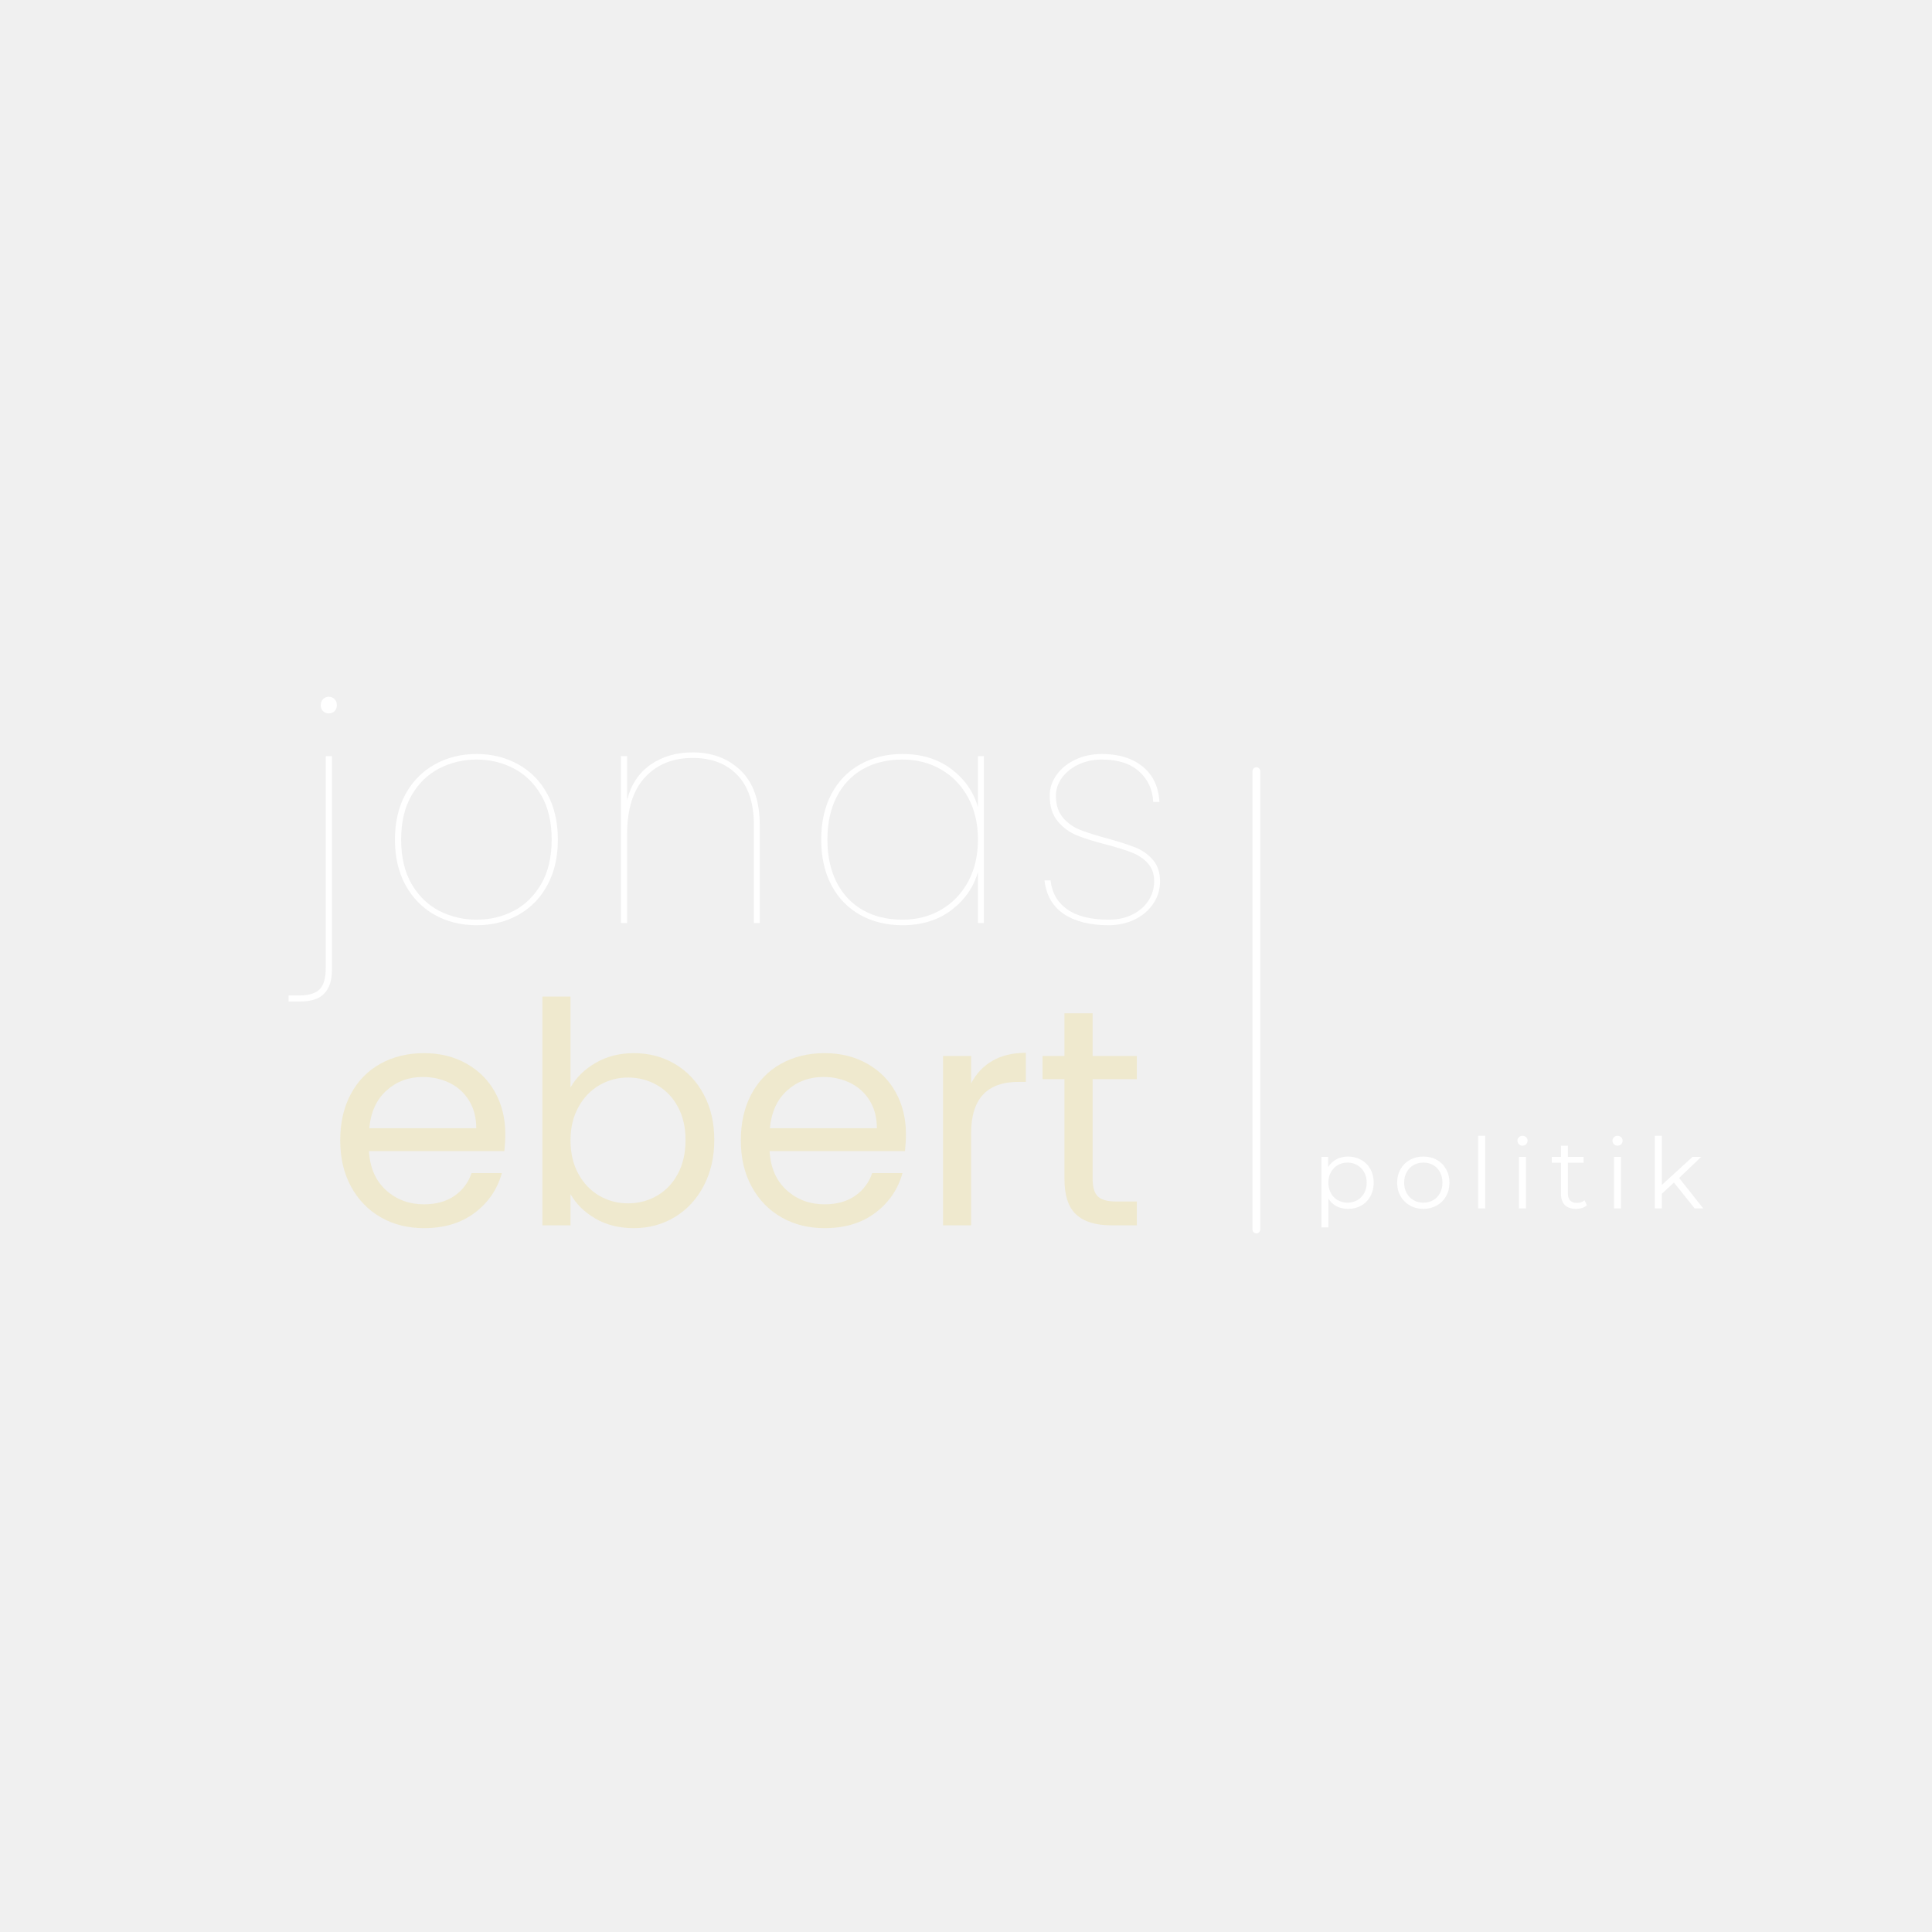
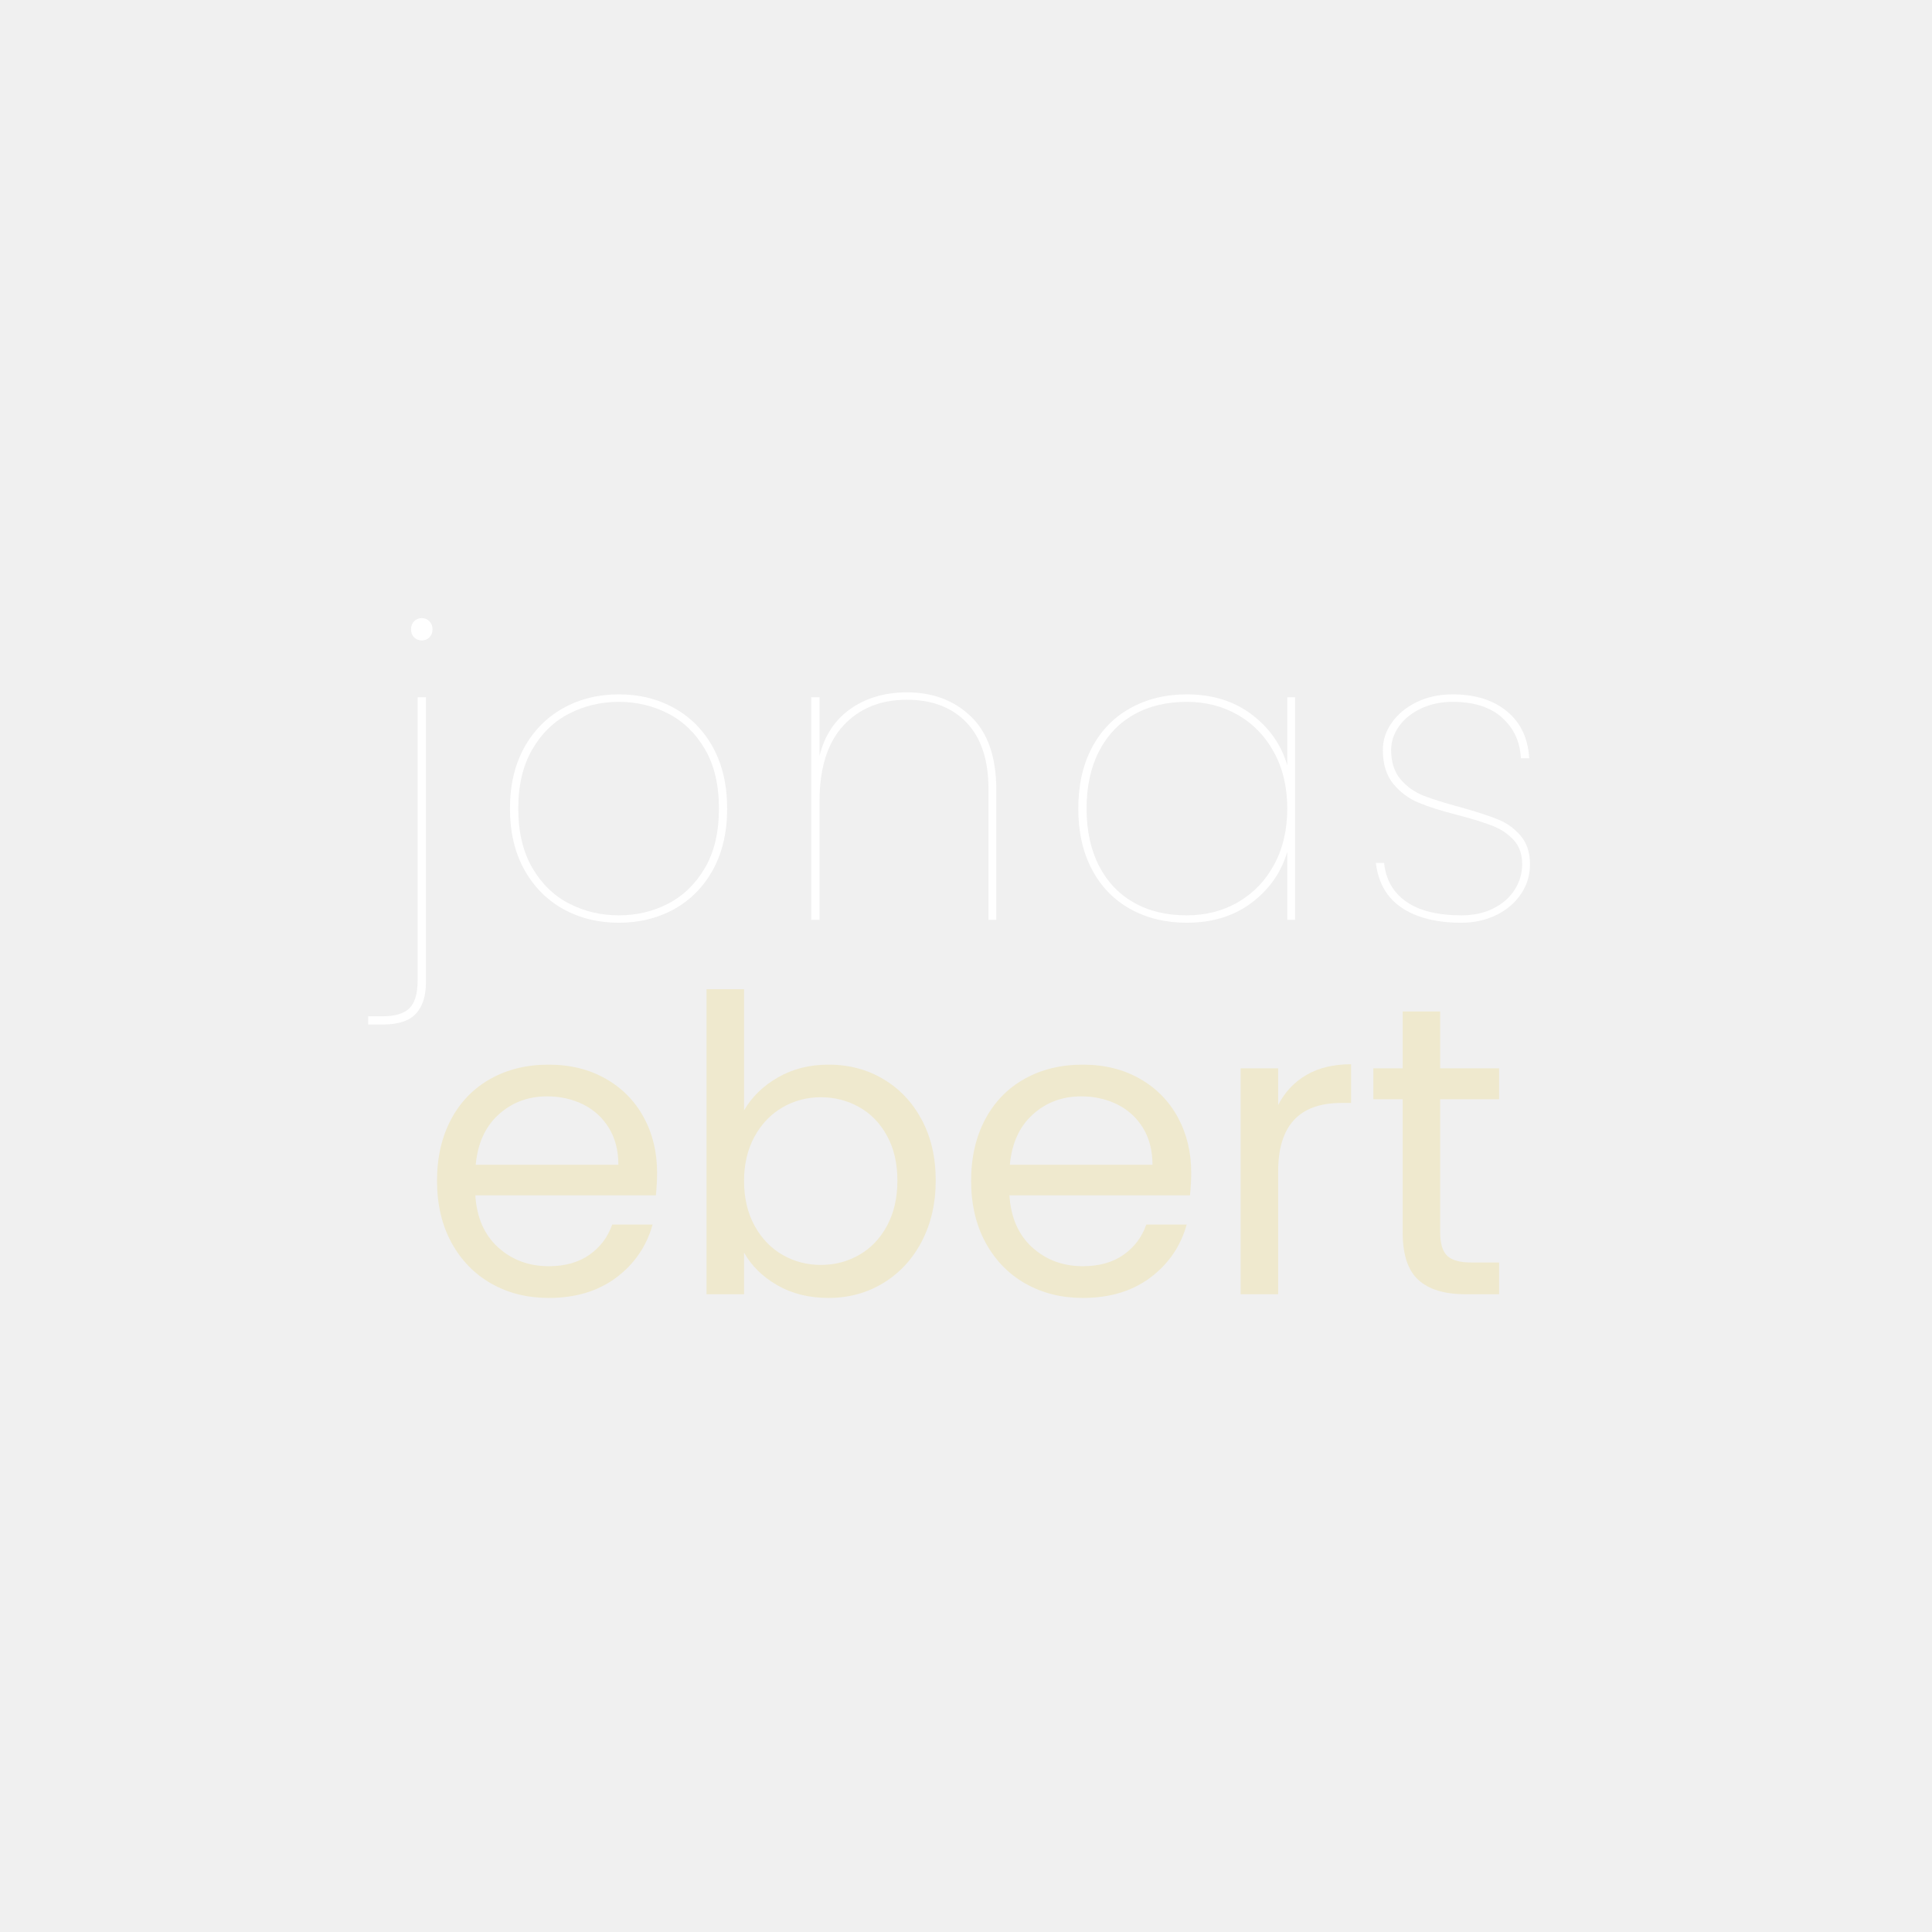
<svg xmlns="http://www.w3.org/2000/svg" width="500" zoomAndPan="magnify" viewBox="0 0 375 375" height="500" preserveAspectRatio="xMidYMid meet" version="1.0">
  <defs>
    <g />
  </defs>
  <g fill="#ffffff" fill-opacity="1">
-     <g transform="translate(57.52374, 179.1632)">
+     <g transform="translate(73.46938, 178.5416)">
      <g>
-         <path d="M 6.297 -40.688 C 5.859 -40.688 5.488 -40.832 5.188 -41.125 C 4.883 -41.426 4.734 -41.816 4.734 -42.297 C 4.734 -42.773 4.883 -43.164 5.188 -43.469 C 5.488 -43.77 5.859 -43.922 6.297 -43.922 C 6.734 -43.922 7.102 -43.77 7.406 -43.469 C 7.707 -43.164 7.859 -42.773 7.859 -42.297 C 7.859 -41.816 7.707 -41.426 7.406 -41.125 C 7.102 -40.832 6.734 -40.688 6.297 -40.688 Z M 6.906 9.125 C 6.906 11.082 6.422 12.586 5.453 13.641 C 4.492 14.703 2.895 15.234 0.656 15.234 L -1.5 15.234 L -1.5 14.047 L 0.656 14.047 C 2.414 14.047 3.695 13.656 4.5 12.875 C 5.301 12.094 5.703 10.723 5.703 8.766 L 5.703 -32.406 L 6.906 -32.406 Z M 6.906 9.125 " />
+         <path d="M 8.406 -54.234 C 7.812 -54.234 7.312 -54.43 6.906 -54.828 C 6.508 -55.234 6.312 -55.758 6.312 -56.406 C 6.312 -57.039 6.508 -57.555 6.906 -57.953 C 7.312 -58.359 7.812 -58.562 8.406 -58.562 C 8.988 -58.562 9.477 -58.359 9.875 -57.953 C 10.281 -57.555 10.484 -57.039 10.484 -56.406 C 10.484 -55.758 10.281 -55.234 9.875 -54.828 C 9.477 -54.43 8.988 -54.234 8.406 -54.234 Z M 9.203 12.156 C 9.203 14.77 8.562 16.781 7.281 18.188 C 6 19.602 3.863 20.312 0.875 20.312 L -2 20.312 L -2 18.719 L 0.875 18.719 C 3.227 18.719 4.938 18.195 6 17.156 C 7.062 16.113 7.594 14.289 7.594 11.688 L 7.594 -43.203 L 9.203 -43.203 Z M 9.203 12.156 " />
      </g>
    </g>
  </g>
  <g fill="#ffffff" fill-opacity="1">
-     <g transform="translate(73.06373, 179.1632)">
+     <g transform="translate(94.18785, 178.5416)">
      <g>
-         <path d="M 19.438 0.422 C 16.438 0.422 13.734 -0.242 11.328 -1.578 C 8.93 -2.922 7.039 -4.844 5.656 -7.344 C 4.281 -9.844 3.594 -12.797 3.594 -16.203 C 3.594 -19.598 4.281 -22.547 5.656 -25.047 C 7.039 -27.547 8.93 -29.461 11.328 -30.797 C 13.734 -32.141 16.438 -32.812 19.438 -32.812 C 22.438 -32.812 25.133 -32.141 27.531 -30.797 C 29.938 -29.461 31.816 -27.547 33.172 -25.047 C 34.535 -22.547 35.219 -19.598 35.219 -16.203 C 35.219 -12.797 34.535 -9.844 33.172 -7.344 C 31.816 -4.844 29.938 -2.922 27.531 -1.578 C 25.133 -0.242 22.438 0.422 19.438 0.422 Z M 19.438 -0.656 C 22.039 -0.656 24.441 -1.223 26.641 -2.359 C 28.836 -3.504 30.613 -5.238 31.969 -7.562 C 33.332 -9.883 34.016 -12.766 34.016 -16.203 C 34.016 -19.641 33.332 -22.516 31.969 -24.828 C 30.613 -27.148 28.836 -28.879 26.641 -30.016 C 24.441 -31.16 22.039 -31.734 19.438 -31.734 C 16.844 -31.734 14.43 -31.16 12.203 -30.016 C 9.984 -28.879 8.191 -27.141 6.828 -24.797 C 5.473 -22.461 4.797 -19.598 4.797 -16.203 C 4.797 -12.797 5.473 -9.922 6.828 -7.578 C 8.191 -5.242 9.984 -3.504 12.203 -2.359 C 14.43 -1.223 16.844 -0.656 19.438 -0.656 Z M 19.438 -0.656 " />
+         <path d="M 25.922 0.562 C 21.922 0.562 18.316 -0.328 15.109 -2.109 C 11.91 -3.898 9.391 -6.461 7.547 -9.797 C 5.711 -13.129 4.797 -17.062 4.797 -21.594 C 4.797 -26.133 5.711 -30.07 7.547 -33.406 C 9.391 -36.738 11.91 -39.297 15.109 -41.078 C 18.316 -42.867 21.922 -43.766 25.922 -43.766 C 29.922 -43.766 33.52 -42.867 36.719 -41.078 C 39.914 -39.297 42.422 -36.738 44.234 -33.406 C 46.047 -30.07 46.953 -26.133 46.953 -21.594 C 46.953 -17.062 46.047 -13.129 44.234 -9.797 C 42.422 -6.461 39.914 -3.898 36.719 -2.109 C 33.52 -0.328 29.922 0.562 25.922 0.562 Z M 25.922 -0.875 C 29.391 -0.875 32.586 -1.633 35.516 -3.156 C 38.453 -4.676 40.828 -6.984 42.641 -10.078 C 44.453 -13.172 45.359 -17.008 45.359 -21.594 C 45.359 -26.188 44.453 -30.031 42.641 -33.125 C 40.828 -36.219 38.453 -38.52 35.516 -40.031 C 32.586 -41.551 29.391 -42.312 25.922 -42.312 C 22.453 -42.312 19.238 -41.551 16.281 -40.031 C 13.32 -38.52 10.938 -36.203 9.125 -33.078 C 7.312 -29.961 6.406 -26.133 6.406 -21.594 C 6.406 -17.062 7.312 -13.234 9.125 -10.109 C 10.938 -6.992 13.32 -4.676 16.281 -3.156 C 19.238 -1.633 22.453 -0.875 25.922 -0.875 Z M 25.922 -0.875 " />
      </g>
    </g>
  </g>
  <g fill="#ffffff" fill-opacity="1">
-     <g transform="translate(115.4237, 179.1632)">
+     <g transform="translate(150.6628, 178.5416)">
      <g>
-         <path d="M 19.016 -33.125 C 22.816 -33.125 25.938 -31.941 28.375 -29.578 C 30.82 -27.223 32.047 -23.664 32.047 -18.906 L 32.047 0 L 30.906 0 L 30.906 -19.016 C 30.906 -23.254 29.844 -26.484 27.719 -28.703 C 25.602 -30.93 22.703 -32.047 19.016 -32.047 C 15.18 -32.047 12.102 -30.797 9.781 -28.297 C 7.457 -25.797 6.297 -22.102 6.297 -17.219 L 6.297 0 L 5.094 0 L 5.094 -32.406 L 6.297 -32.406 L 6.297 -23.875 C 7.055 -26.875 8.578 -29.164 10.859 -30.75 C 13.141 -32.332 15.859 -33.125 19.016 -33.125 Z M 19.016 -33.125 " />
+         <path d="M 25.359 -44.156 C 30.422 -44.156 34.578 -42.582 37.828 -39.438 C 41.086 -36.289 42.719 -31.547 42.719 -25.203 L 42.719 0 L 41.203 0 L 41.203 -25.359 C 41.203 -31.016 39.785 -35.32 36.953 -38.281 C 34.129 -41.238 30.266 -42.719 25.359 -42.719 C 20.242 -42.719 16.141 -41.051 13.047 -37.719 C 9.953 -34.383 8.406 -29.461 8.406 -22.953 L 8.406 0 L 6.797 0 L 6.797 -43.203 L 8.406 -43.203 L 8.406 -31.844 C 9.414 -35.844 11.441 -38.895 14.484 -41 C 17.523 -43.102 21.148 -44.156 25.359 -44.156 Z M 25.359 -44.156 " />
      </g>
    </g>
  </g>
  <g fill="#ffffff" fill-opacity="1">
-     <g transform="translate(155.8036, 179.1632)">
+     <g transform="translate(204.4981, 178.5416)">
      <g>
-         <path d="M 3.594 -16.203 C 3.594 -19.598 4.254 -22.547 5.578 -25.047 C 6.898 -27.547 8.758 -29.461 11.156 -30.797 C 13.562 -32.141 16.301 -32.812 19.375 -32.812 C 23.094 -32.812 26.242 -31.844 28.828 -29.906 C 31.41 -27.969 33.141 -25.5 34.016 -22.5 L 34.016 -32.406 L 35.156 -32.406 L 35.156 0 L 34.016 0 L 34.016 -9.906 C 33.141 -6.906 31.41 -4.43 28.828 -2.484 C 26.242 -0.547 23.094 0.422 19.375 0.422 C 16.301 0.422 13.562 -0.242 11.156 -1.578 C 8.758 -2.922 6.898 -4.844 5.578 -7.344 C 4.254 -9.844 3.594 -12.797 3.594 -16.203 Z M 34.016 -16.203 C 34.016 -19.273 33.383 -21.984 32.125 -24.328 C 30.863 -26.672 29.125 -28.488 26.906 -29.781 C 24.688 -31.082 22.176 -31.734 19.375 -31.734 C 16.414 -31.734 13.848 -31.113 11.672 -29.875 C 9.492 -28.633 7.801 -26.844 6.594 -24.5 C 5.395 -22.164 4.797 -19.398 4.797 -16.203 C 4.797 -13.004 5.395 -10.234 6.594 -7.891 C 7.801 -5.547 9.492 -3.754 11.672 -2.516 C 13.848 -1.273 16.414 -0.656 19.375 -0.656 C 22.176 -0.656 24.688 -1.305 26.906 -2.609 C 29.125 -3.91 30.863 -5.727 32.125 -8.062 C 33.383 -10.406 34.016 -13.117 34.016 -16.203 Z M 34.016 -16.203 " />
+         <path d="M 4.797 -21.594 C 4.797 -26.133 5.676 -30.07 7.438 -33.406 C 9.195 -36.738 11.676 -39.297 14.875 -41.078 C 18.082 -42.867 21.738 -43.766 25.844 -43.766 C 30.801 -43.766 35 -42.469 38.438 -39.875 C 41.875 -37.289 44.18 -34 45.359 -30 L 45.359 -43.203 L 46.875 -43.203 L 46.875 0 L 45.359 0 L 45.359 -13.203 C 44.18 -9.203 41.875 -5.906 38.438 -3.312 C 35 -0.727 30.801 0.562 25.844 0.562 C 21.738 0.562 18.082 -0.328 14.875 -2.109 C 11.676 -3.898 9.195 -6.461 7.438 -9.797 C 5.676 -13.129 4.797 -17.062 4.797 -21.594 Z M 45.359 -21.594 C 45.359 -25.707 44.516 -29.32 42.828 -32.438 C 41.148 -35.562 38.832 -37.988 35.875 -39.719 C 32.914 -41.445 29.57 -42.312 25.844 -42.312 C 21.895 -42.312 18.469 -41.484 15.562 -39.828 C 12.656 -38.18 10.398 -35.797 8.797 -32.672 C 7.203 -29.555 6.406 -25.863 6.406 -21.594 C 6.406 -17.332 7.203 -13.641 8.797 -10.516 C 10.398 -7.398 12.656 -5.016 15.562 -3.359 C 18.469 -1.703 21.895 -0.875 25.844 -0.875 C 29.57 -0.875 32.914 -1.738 35.875 -3.469 C 38.832 -5.207 41.148 -7.633 42.828 -10.75 C 44.516 -13.875 45.359 -17.488 45.359 -21.594 Z M 45.359 -21.594 " />
      </g>
    </g>
  </g>
  <g fill="#ffffff" fill-opacity="1">
-     <g transform="translate(199.6036, 179.1632)">
+     <g transform="translate(262.8929, 178.5416)">
      <g>
-         <path d="M 15.547 0.422 C 11.984 0.422 9.109 -0.297 6.922 -1.734 C 4.742 -3.18 3.477 -5.363 3.125 -8.281 L 4.312 -8.281 C 4.562 -5.883 5.633 -4.016 7.531 -2.672 C 9.426 -1.328 12.113 -0.656 15.594 -0.656 C 17.352 -0.656 18.906 -0.992 20.25 -1.672 C 21.594 -2.359 22.625 -3.27 23.344 -4.406 C 24.062 -5.551 24.422 -6.781 24.422 -8.094 C 24.422 -9.539 24.008 -10.711 23.188 -11.609 C 22.363 -12.504 21.344 -13.191 20.125 -13.672 C 18.906 -14.16 17.238 -14.68 15.125 -15.234 C 12.758 -15.836 10.848 -16.438 9.391 -17.031 C 7.93 -17.633 6.691 -18.555 5.672 -19.797 C 4.648 -21.035 4.141 -22.676 4.141 -24.719 C 4.141 -26.156 4.578 -27.492 5.453 -28.734 C 6.336 -29.973 7.551 -30.961 9.094 -31.703 C 10.633 -32.441 12.363 -32.812 14.281 -32.812 C 17.562 -32.812 20.203 -31.992 22.203 -30.359 C 24.203 -28.723 25.281 -26.441 25.438 -23.516 L 24.234 -23.516 C 24.117 -25.922 23.207 -27.891 21.5 -29.422 C 19.801 -30.961 17.395 -31.734 14.281 -31.734 C 12.602 -31.734 11.082 -31.41 9.719 -30.766 C 8.363 -30.129 7.297 -29.27 6.516 -28.188 C 5.734 -27.113 5.344 -25.957 5.344 -24.719 C 5.344 -22.957 5.801 -21.535 6.719 -20.453 C 7.633 -19.379 8.766 -18.582 10.109 -18.062 C 11.453 -17.539 13.242 -16.977 15.484 -16.375 C 17.766 -15.738 19.551 -15.16 20.844 -14.641 C 22.145 -14.117 23.254 -13.328 24.172 -12.266 C 25.098 -11.211 25.562 -9.82 25.562 -8.094 C 25.562 -6.5 25.117 -5.051 24.234 -3.75 C 23.359 -2.445 22.16 -1.426 20.641 -0.688 C 19.117 0.051 17.422 0.422 15.547 0.422 Z M 15.547 0.422 " />
+         <path d="M 20.719 0.562 C 15.969 0.562 12.141 -0.395 9.234 -2.312 C 6.328 -4.238 4.633 -7.148 4.156 -11.047 L 5.766 -11.047 C 6.078 -7.836 7.5 -5.336 10.031 -3.547 C 12.57 -1.766 16.16 -0.875 20.797 -0.875 C 23.141 -0.875 25.207 -1.328 27 -2.234 C 28.789 -3.141 30.164 -4.352 31.125 -5.875 C 32.082 -7.395 32.562 -9.035 32.562 -10.797 C 32.562 -12.723 32.016 -14.285 30.922 -15.484 C 29.828 -16.68 28.469 -17.598 26.844 -18.234 C 25.219 -18.879 22.988 -19.57 20.156 -20.312 C 17.008 -21.113 14.461 -21.914 12.516 -22.719 C 10.566 -23.52 8.91 -24.742 7.547 -26.391 C 6.191 -28.047 5.516 -30.234 5.516 -32.953 C 5.516 -34.879 6.102 -36.664 7.281 -38.312 C 8.457 -39.969 10.07 -41.289 12.125 -42.281 C 14.176 -43.27 16.484 -43.766 19.047 -43.766 C 23.41 -43.766 26.926 -42.672 29.594 -40.484 C 32.258 -38.297 33.703 -35.254 33.922 -31.359 L 32.312 -31.359 C 32.156 -34.555 30.941 -37.18 28.672 -39.234 C 26.41 -41.285 23.203 -42.312 19.047 -42.312 C 16.805 -42.312 14.773 -41.883 12.953 -41.031 C 11.141 -40.188 9.711 -39.039 8.672 -37.594 C 7.641 -36.156 7.125 -34.609 7.125 -32.953 C 7.125 -30.609 7.734 -28.719 8.953 -27.281 C 10.18 -25.844 11.688 -24.773 13.469 -24.078 C 15.258 -23.391 17.648 -22.645 20.641 -21.844 C 23.68 -20.988 26.066 -20.211 27.797 -19.516 C 29.535 -18.828 31.016 -17.773 32.234 -16.359 C 33.461 -14.941 34.078 -13.086 34.078 -10.797 C 34.078 -8.66 33.488 -6.727 32.312 -5 C 31.145 -3.27 29.547 -1.91 27.516 -0.922 C 25.492 0.066 23.227 0.562 20.719 0.562 Z M 20.719 0.562 " />
      </g>
    </g>
  </g>
  <g fill="#efe9ce" fill-opacity="1">
-     <g transform="translate(63.45703, 237.8368)">
+     <g transform="translate(81.38672, 251.2083)">
      <g>
-         <path d="M 34.625 -17.703 C 34.625 -16.66 34.562 -15.562 34.438 -14.406 L 8.156 -14.406 C 8.352 -11.164 9.461 -8.633 11.484 -6.812 C 13.504 -4.988 15.957 -4.078 18.844 -4.078 C 21.195 -4.078 23.164 -4.625 24.75 -5.719 C 26.332 -6.82 27.441 -8.297 28.078 -10.141 L 33.953 -10.141 C 33.078 -6.984 31.316 -4.41 28.672 -2.422 C 26.035 -0.441 22.758 0.547 18.844 0.547 C 15.719 0.547 12.926 -0.148 10.469 -1.547 C 8.008 -2.953 6.078 -4.945 4.672 -7.531 C 3.273 -10.113 2.578 -13.102 2.578 -16.5 C 2.578 -19.895 3.254 -22.875 4.609 -25.438 C 5.973 -28 7.883 -29.969 10.344 -31.344 C 12.812 -32.727 15.645 -33.422 18.844 -33.422 C 21.957 -33.422 24.711 -32.738 27.109 -31.375 C 29.516 -30.02 31.367 -28.148 32.672 -25.766 C 33.973 -23.391 34.625 -20.703 34.625 -17.703 Z M 28.984 -18.844 C 28.984 -20.914 28.52 -22.703 27.594 -24.203 C 26.676 -25.703 25.426 -26.844 23.844 -27.625 C 22.27 -28.406 20.52 -28.797 18.594 -28.797 C 15.832 -28.797 13.484 -27.914 11.547 -26.156 C 9.609 -24.395 8.5 -21.957 8.219 -18.844 Z M 28.984 -18.844 " />
+         <path d="M 46.156 -23.594 C 46.156 -22.207 46.078 -20.742 45.922 -19.203 L 10.875 -19.203 C 11.145 -14.879 12.625 -11.504 15.312 -9.078 C 18.008 -6.648 21.281 -5.438 25.125 -5.438 C 28.27 -5.438 30.895 -6.172 33 -7.641 C 35.102 -9.109 36.582 -11.066 37.438 -13.516 L 45.281 -13.516 C 44.102 -9.305 41.754 -5.879 38.234 -3.234 C 34.711 -0.598 30.344 0.719 25.125 0.719 C 20.957 0.719 17.234 -0.211 13.953 -2.078 C 10.68 -3.941 8.109 -6.594 6.234 -10.031 C 4.367 -13.477 3.438 -17.469 3.438 -22 C 3.438 -26.531 4.344 -30.504 6.156 -33.922 C 7.969 -37.336 10.516 -39.961 13.797 -41.797 C 17.078 -43.641 20.852 -44.562 25.125 -44.562 C 29.281 -44.562 32.957 -43.656 36.156 -41.844 C 39.352 -40.031 41.816 -37.535 43.547 -34.359 C 45.285 -31.18 46.156 -27.594 46.156 -23.594 Z M 38.641 -25.125 C 38.641 -27.895 38.023 -30.281 36.797 -32.281 C 35.566 -34.281 33.898 -35.801 31.797 -36.844 C 29.691 -37.883 27.359 -38.406 24.797 -38.406 C 21.117 -38.406 17.984 -37.227 15.391 -34.875 C 12.805 -32.531 11.328 -29.281 10.953 -25.125 Z M 38.641 -25.125 " />
      </g>
    </g>
  </g>
  <g fill="#efe9ce" fill-opacity="1">
-     <g transform="translate(100.657, 237.8368)">
+     <g transform="translate(130.9819, 251.2083)">
      <g>
-         <path d="M 10.078 -26.766 C 11.203 -28.723 12.844 -30.32 15 -31.562 C 17.156 -32.801 19.613 -33.422 22.375 -33.422 C 25.332 -33.422 27.992 -32.719 30.359 -31.312 C 32.723 -29.914 34.582 -27.945 35.938 -25.406 C 37.301 -22.863 37.984 -19.914 37.984 -16.562 C 37.984 -13.238 37.301 -10.273 35.938 -7.672 C 34.582 -5.078 32.711 -3.055 30.328 -1.609 C 27.953 -0.172 25.301 0.547 22.375 0.547 C 19.539 0.547 17.051 -0.07 14.906 -1.312 C 12.77 -2.562 11.16 -4.145 10.078 -6.062 L 10.078 0 L 4.625 0 L 4.625 -44.406 L 10.078 -44.406 Z M 32.406 -16.562 C 32.406 -19.039 31.906 -21.195 30.906 -23.031 C 29.906 -24.875 28.551 -26.273 26.844 -27.234 C 25.145 -28.203 23.273 -28.688 21.234 -28.688 C 19.234 -28.688 17.383 -28.191 15.688 -27.203 C 13.988 -26.223 12.629 -24.801 11.609 -22.938 C 10.586 -21.082 10.078 -18.938 10.078 -16.5 C 10.078 -14.02 10.586 -11.848 11.609 -9.984 C 12.629 -8.129 13.988 -6.711 15.688 -5.734 C 17.383 -4.754 19.234 -4.266 21.234 -4.266 C 23.273 -4.266 25.145 -4.754 26.844 -5.734 C 28.551 -6.711 29.906 -8.129 30.906 -9.984 C 31.906 -11.848 32.406 -14.039 32.406 -16.562 Z M 32.406 -16.562 " />
+         <path d="M 13.438 -35.688 C 14.938 -38.289 17.125 -40.422 20 -42.078 C 22.875 -43.734 26.156 -44.562 29.844 -44.562 C 33.789 -44.562 37.336 -43.625 40.484 -41.75 C 43.629 -39.883 46.109 -37.258 47.922 -33.875 C 49.734 -30.488 50.641 -26.555 50.641 -22.078 C 50.641 -17.648 49.734 -13.703 47.922 -10.234 C 46.109 -6.773 43.613 -4.082 40.438 -2.156 C 37.27 -0.238 33.738 0.719 29.844 0.719 C 26.051 0.719 22.727 -0.102 19.875 -1.75 C 17.02 -3.406 14.875 -5.516 13.438 -8.078 L 13.438 0 L 6.156 0 L 6.156 -59.203 L 13.438 -59.203 Z M 43.203 -22.078 C 43.203 -25.391 42.535 -28.27 41.203 -30.719 C 39.867 -33.176 38.066 -35.039 35.797 -36.312 C 33.535 -37.594 31.039 -38.234 28.312 -38.234 C 25.645 -38.234 23.176 -37.578 20.906 -36.266 C 18.645 -34.961 16.832 -33.07 15.469 -30.594 C 14.113 -28.113 13.438 -25.25 13.438 -22 C 13.438 -18.695 14.113 -15.801 15.469 -13.312 C 16.832 -10.832 18.645 -8.941 20.906 -7.641 C 23.176 -6.336 25.645 -5.688 28.312 -5.688 C 31.039 -5.688 33.535 -6.336 35.797 -7.641 C 38.066 -8.941 39.867 -10.832 41.203 -13.312 C 42.535 -15.801 43.203 -18.723 43.203 -22.078 Z M 43.203 -22.078 " />
      </g>
    </g>
  </g>
  <g fill="#efe9ce" fill-opacity="1">
-     <g transform="translate(141.217, 237.8368)">
+     <g transform="translate(185.0566, 251.2083)">
      <g>
-         <path d="M 34.625 -17.703 C 34.625 -16.66 34.562 -15.562 34.438 -14.406 L 8.156 -14.406 C 8.352 -11.164 9.461 -8.633 11.484 -6.812 C 13.504 -4.988 15.957 -4.078 18.844 -4.078 C 21.195 -4.078 23.164 -4.625 24.75 -5.719 C 26.332 -6.82 27.441 -8.297 28.078 -10.141 L 33.953 -10.141 C 33.078 -6.984 31.316 -4.41 28.672 -2.422 C 26.035 -0.441 22.758 0.547 18.844 0.547 C 15.719 0.547 12.926 -0.148 10.469 -1.547 C 8.008 -2.953 6.078 -4.945 4.672 -7.531 C 3.273 -10.113 2.578 -13.102 2.578 -16.5 C 2.578 -19.895 3.254 -22.875 4.609 -25.438 C 5.973 -28 7.883 -29.969 10.344 -31.344 C 12.812 -32.727 15.645 -33.422 18.844 -33.422 C 21.957 -33.422 24.711 -32.738 27.109 -31.375 C 29.516 -30.02 31.367 -28.148 32.672 -25.766 C 33.973 -23.391 34.625 -20.703 34.625 -17.703 Z M 28.984 -18.844 C 28.984 -20.914 28.52 -22.703 27.594 -24.203 C 26.676 -25.703 25.426 -26.844 23.844 -27.625 C 22.27 -28.406 20.52 -28.797 18.594 -28.797 C 15.832 -28.797 13.484 -27.914 11.547 -26.156 C 9.609 -24.395 8.5 -21.957 8.219 -18.844 Z M 28.984 -18.844 " />
+         <path d="M 46.156 -23.594 C 46.156 -22.207 46.078 -20.742 45.922 -19.203 L 10.875 -19.203 C 11.145 -14.879 12.625 -11.504 15.312 -9.078 C 18.008 -6.648 21.281 -5.438 25.125 -5.438 C 28.27 -5.438 30.895 -6.172 33 -7.641 C 35.102 -9.109 36.582 -11.066 37.438 -13.516 L 45.281 -13.516 C 44.102 -9.305 41.754 -5.879 38.234 -3.234 C 34.711 -0.598 30.344 0.719 25.125 0.719 C 20.957 0.719 17.234 -0.211 13.953 -2.078 C 10.68 -3.941 8.109 -6.594 6.234 -10.031 C 4.367 -13.477 3.438 -17.469 3.438 -22 C 3.438 -26.531 4.344 -30.504 6.156 -33.922 C 7.969 -37.336 10.516 -39.961 13.797 -41.797 C 17.078 -43.641 20.852 -44.562 25.125 -44.562 C 29.281 -44.562 32.957 -43.656 36.156 -41.844 C 39.352 -40.031 41.816 -37.535 43.547 -34.359 C 45.285 -31.18 46.156 -27.594 46.156 -23.594 Z M 38.641 -25.125 C 38.641 -27.895 38.023 -30.281 36.797 -32.281 C 35.566 -34.281 33.898 -35.801 31.797 -36.844 C 29.691 -37.883 27.359 -38.406 24.797 -38.406 C 21.117 -38.406 17.984 -37.227 15.391 -34.875 C 12.805 -32.531 11.328 -29.281 10.953 -25.125 Z M 38.641 -25.125 " />
      </g>
    </g>
  </g>
  <g fill="#efe9ce" fill-opacity="1">
-     <g transform="translate(178.4169, 237.8368)">
+     <g transform="translate(234.6518, 251.2083)">
      <g>
-         <path d="M 10.078 -27.547 C 11.035 -29.422 12.406 -30.879 14.188 -31.922 C 15.969 -32.961 18.141 -33.484 20.703 -33.484 L 20.703 -27.844 L 19.266 -27.844 C 13.141 -27.844 10.078 -24.52 10.078 -17.875 L 10.078 0 L 4.625 0 L 4.625 -32.875 L 10.078 -32.875 Z M 10.078 -27.547 " />
+         <path d="M 13.438 -36.719 C 14.719 -39.227 16.547 -41.176 18.922 -42.562 C 21.297 -43.945 24.188 -44.641 27.594 -44.641 L 27.594 -37.125 L 25.688 -37.125 C 17.52 -37.125 13.438 -32.695 13.438 -23.844 L 13.438 0 L 6.156 0 L 6.156 -43.844 L 13.438 -43.844 Z M 13.438 -36.719 " />
      </g>
    </g>
  </g>
  <g fill="#efe9ce" fill-opacity="1">
-     <g transform="translate(200.7969, 237.8368)">
+     <g transform="translate(264.4889, 251.2083)">
      <g>
-         <path d="M 11.281 -28.375 L 11.281 -9 C 11.281 -7.395 11.617 -6.266 12.297 -5.609 C 12.973 -4.953 14.156 -4.625 15.844 -4.625 L 19.859 -4.625 L 19.859 0 L 14.938 0 C 11.895 0 9.613 -0.695 8.094 -2.094 C 6.57 -3.5 5.812 -5.801 5.812 -9 L 5.812 -28.375 L 1.562 -28.375 L 1.562 -32.875 L 5.812 -32.875 L 5.812 -41.156 L 11.281 -41.156 L 11.281 -32.875 L 19.859 -32.875 L 19.859 -28.375 Z M 11.281 -28.375 " />
-       </g>
-     </g>
-   </g>
-   <path stroke-linecap="round" transform="matrix(0, 0.75, -0.75, 0, 244.6147, 148.9288)" fill="none" stroke-linejoin="miter" d="M 1.001 1.002 L 119.626 1.002 " stroke="#ffffff" stroke-width="2" stroke-opacity="1" stroke-miterlimit="4" />
-   <g fill="#ffffff" fill-opacity="1">
-     <g transform="translate(254.6186, 234.5478)">
-       <g>
-         <path d="M 7.031 -10.062 C 7.969 -10.062 8.816 -9.848 9.578 -9.422 C 10.336 -9.004 10.93 -8.41 11.359 -7.641 C 11.797 -6.867 12.016 -5.988 12.016 -5 C 12.016 -4 11.797 -3.109 11.359 -2.328 C 10.93 -1.555 10.336 -0.957 9.578 -0.531 C 8.828 -0.113 7.977 0.094 7.031 0.094 C 6.219 0.094 5.484 -0.07 4.828 -0.406 C 4.18 -0.738 3.648 -1.227 3.234 -1.875 L 3.234 3.688 L 1.875 3.688 L 1.875 -10 L 3.172 -10 L 3.172 -8.016 C 3.578 -8.672 4.113 -9.176 4.781 -9.531 C 5.445 -9.883 6.195 -10.062 7.031 -10.062 Z M 6.938 -1.109 C 7.633 -1.109 8.266 -1.27 8.828 -1.594 C 9.398 -1.914 9.848 -2.375 10.172 -2.969 C 10.492 -3.562 10.656 -4.238 10.656 -5 C 10.656 -5.758 10.492 -6.43 10.172 -7.016 C 9.848 -7.609 9.398 -8.066 8.828 -8.391 C 8.266 -8.723 7.633 -8.891 6.938 -8.891 C 6.227 -8.891 5.594 -8.723 5.031 -8.391 C 4.469 -8.066 4.023 -7.609 3.703 -7.016 C 3.379 -6.43 3.219 -5.758 3.219 -5 C 3.219 -4.238 3.379 -3.562 3.703 -2.969 C 4.023 -2.375 4.469 -1.914 5.031 -1.594 C 5.594 -1.27 6.227 -1.109 6.938 -1.109 Z M 6.938 -1.109 " />
-       </g>
-     </g>
-   </g>
-   <g fill="#ffffff" fill-opacity="1">
-     <g transform="translate(270.31, 234.5478)">
-       <g>
-         <path d="M 5.969 0.094 C 5 0.094 4.129 -0.125 3.359 -0.562 C 2.586 -1 1.977 -1.602 1.531 -2.375 C 1.094 -3.145 0.875 -4.02 0.875 -5 C 0.875 -5.969 1.094 -6.836 1.531 -7.609 C 1.977 -8.391 2.586 -8.992 3.359 -9.422 C 4.129 -9.848 5 -10.062 5.969 -10.062 C 6.926 -10.062 7.789 -9.848 8.562 -9.422 C 9.344 -8.992 9.945 -8.391 10.375 -7.609 C 10.812 -6.836 11.031 -5.969 11.031 -5 C 11.031 -4.02 10.812 -3.145 10.375 -2.375 C 9.945 -1.602 9.344 -1 8.562 -0.562 C 7.789 -0.125 6.926 0.094 5.969 0.094 Z M 5.969 -1.109 C 6.676 -1.109 7.312 -1.27 7.875 -1.594 C 8.438 -1.914 8.875 -2.375 9.188 -2.969 C 9.508 -3.562 9.672 -4.238 9.672 -5 C 9.672 -5.758 9.508 -6.438 9.188 -7.031 C 8.875 -7.625 8.438 -8.082 7.875 -8.406 C 7.312 -8.727 6.676 -8.891 5.969 -8.891 C 5.258 -8.891 4.625 -8.727 4.062 -8.406 C 3.5 -8.082 3.051 -7.625 2.719 -7.031 C 2.395 -6.438 2.234 -5.758 2.234 -5 C 2.234 -4.238 2.395 -3.562 2.719 -2.969 C 3.051 -2.375 3.5 -1.914 4.062 -1.594 C 4.625 -1.27 5.258 -1.109 5.969 -1.109 Z M 5.969 -1.109 " />
-       </g>
-     </g>
-   </g>
-   <g fill="#ffffff" fill-opacity="1">
-     <g transform="translate(285.0325, 234.5478)">
-       <g>
-         <path d="M 1.875 -14.094 L 3.234 -14.094 L 3.234 0 L 1.875 0 Z M 1.875 -14.094 " />
-       </g>
-     </g>
-   </g>
-   <g fill="#ffffff" fill-opacity="1">
-     <g transform="translate(292.9545, 234.5478)">
-       <g>
-         <path d="M 1.875 -10 L 3.234 -10 L 3.234 0 L 1.875 0 Z M 2.562 -12.172 C 2.281 -12.172 2.047 -12.266 1.859 -12.453 C 1.672 -12.648 1.578 -12.879 1.578 -13.141 C 1.578 -13.398 1.672 -13.625 1.859 -13.812 C 2.047 -14 2.281 -14.094 2.562 -14.094 C 2.844 -14.094 3.078 -14 3.266 -13.812 C 3.453 -13.633 3.547 -13.422 3.547 -13.172 C 3.547 -12.891 3.453 -12.648 3.266 -12.453 C 3.078 -12.266 2.844 -12.172 2.562 -12.172 Z M 2.562 -12.172 " />
-       </g>
-     </g>
-   </g>
-   <g fill="#ffffff" fill-opacity="1">
-     <g transform="translate(300.8765, 234.5478)">
-       <g>
-         <path d="M 7.141 -0.609 C 6.891 -0.379 6.578 -0.203 6.203 -0.078 C 5.828 0.035 5.438 0.094 5.031 0.094 C 4.094 0.094 3.367 -0.156 2.859 -0.656 C 2.359 -1.164 2.109 -1.883 2.109 -2.812 L 2.109 -8.859 L 0.328 -8.859 L 0.328 -10 L 2.109 -10 L 2.109 -12.172 L 3.453 -12.172 L 3.453 -10 L 6.5 -10 L 6.5 -8.859 L 3.453 -8.859 L 3.453 -2.891 C 3.453 -2.297 3.598 -1.844 3.891 -1.531 C 4.191 -1.219 4.625 -1.062 5.188 -1.062 C 5.469 -1.062 5.738 -1.102 6 -1.188 C 6.258 -1.281 6.484 -1.41 6.672 -1.578 Z M 7.141 -0.609 " />
-       </g>
-     </g>
-   </g>
-   <g fill="#ffffff" fill-opacity="1">
-     <g transform="translate(311.4009, 234.5478)">
-       <g>
-         <path d="M 1.875 -10 L 3.234 -10 L 3.234 0 L 1.875 0 Z M 2.562 -12.172 C 2.281 -12.172 2.047 -12.266 1.859 -12.453 C 1.672 -12.648 1.578 -12.879 1.578 -13.141 C 1.578 -13.398 1.672 -13.625 1.859 -13.812 C 2.047 -14 2.281 -14.094 2.562 -14.094 C 2.844 -14.094 3.078 -14 3.266 -13.812 C 3.453 -13.633 3.547 -13.422 3.547 -13.172 C 3.547 -12.891 3.453 -12.648 3.266 -12.453 C 3.078 -12.266 2.844 -12.172 2.562 -12.172 Z M 2.562 -12.172 " />
-       </g>
-     </g>
-   </g>
-   <g fill="#ffffff" fill-opacity="1">
-     <g transform="translate(319.3229, 234.5478)">
-       <g>
-         <path d="M 5.594 -5.016 L 3.234 -2.844 L 3.234 0 L 1.875 0 L 1.875 -14.094 L 3.234 -14.094 L 3.234 -4.547 L 9.203 -10 L 10.875 -10 L 6.594 -5.906 L 11.266 0 L 9.609 0 Z M 5.594 -5.016 " />
+         <path d="M 15.047 -37.844 L 15.047 -12 C 15.047 -9.863 15.5 -8.352 16.406 -7.469 C 17.312 -6.594 18.883 -6.156 21.125 -6.156 L 26.484 -6.156 L 26.484 0 L 19.922 0 C 15.867 0 12.828 -0.93 10.797 -2.797 C 8.773 -4.66 7.766 -7.727 7.766 -12 L 7.766 -37.844 L 2.078 -37.844 L 2.078 -43.844 L 7.766 -43.844 L 7.766 -54.875 L 15.047 -54.875 L 15.047 -43.844 L 26.484 -43.844 L 26.484 -37.844 Z M 15.047 -37.844 " />
      </g>
    </g>
  </g>
</svg>
